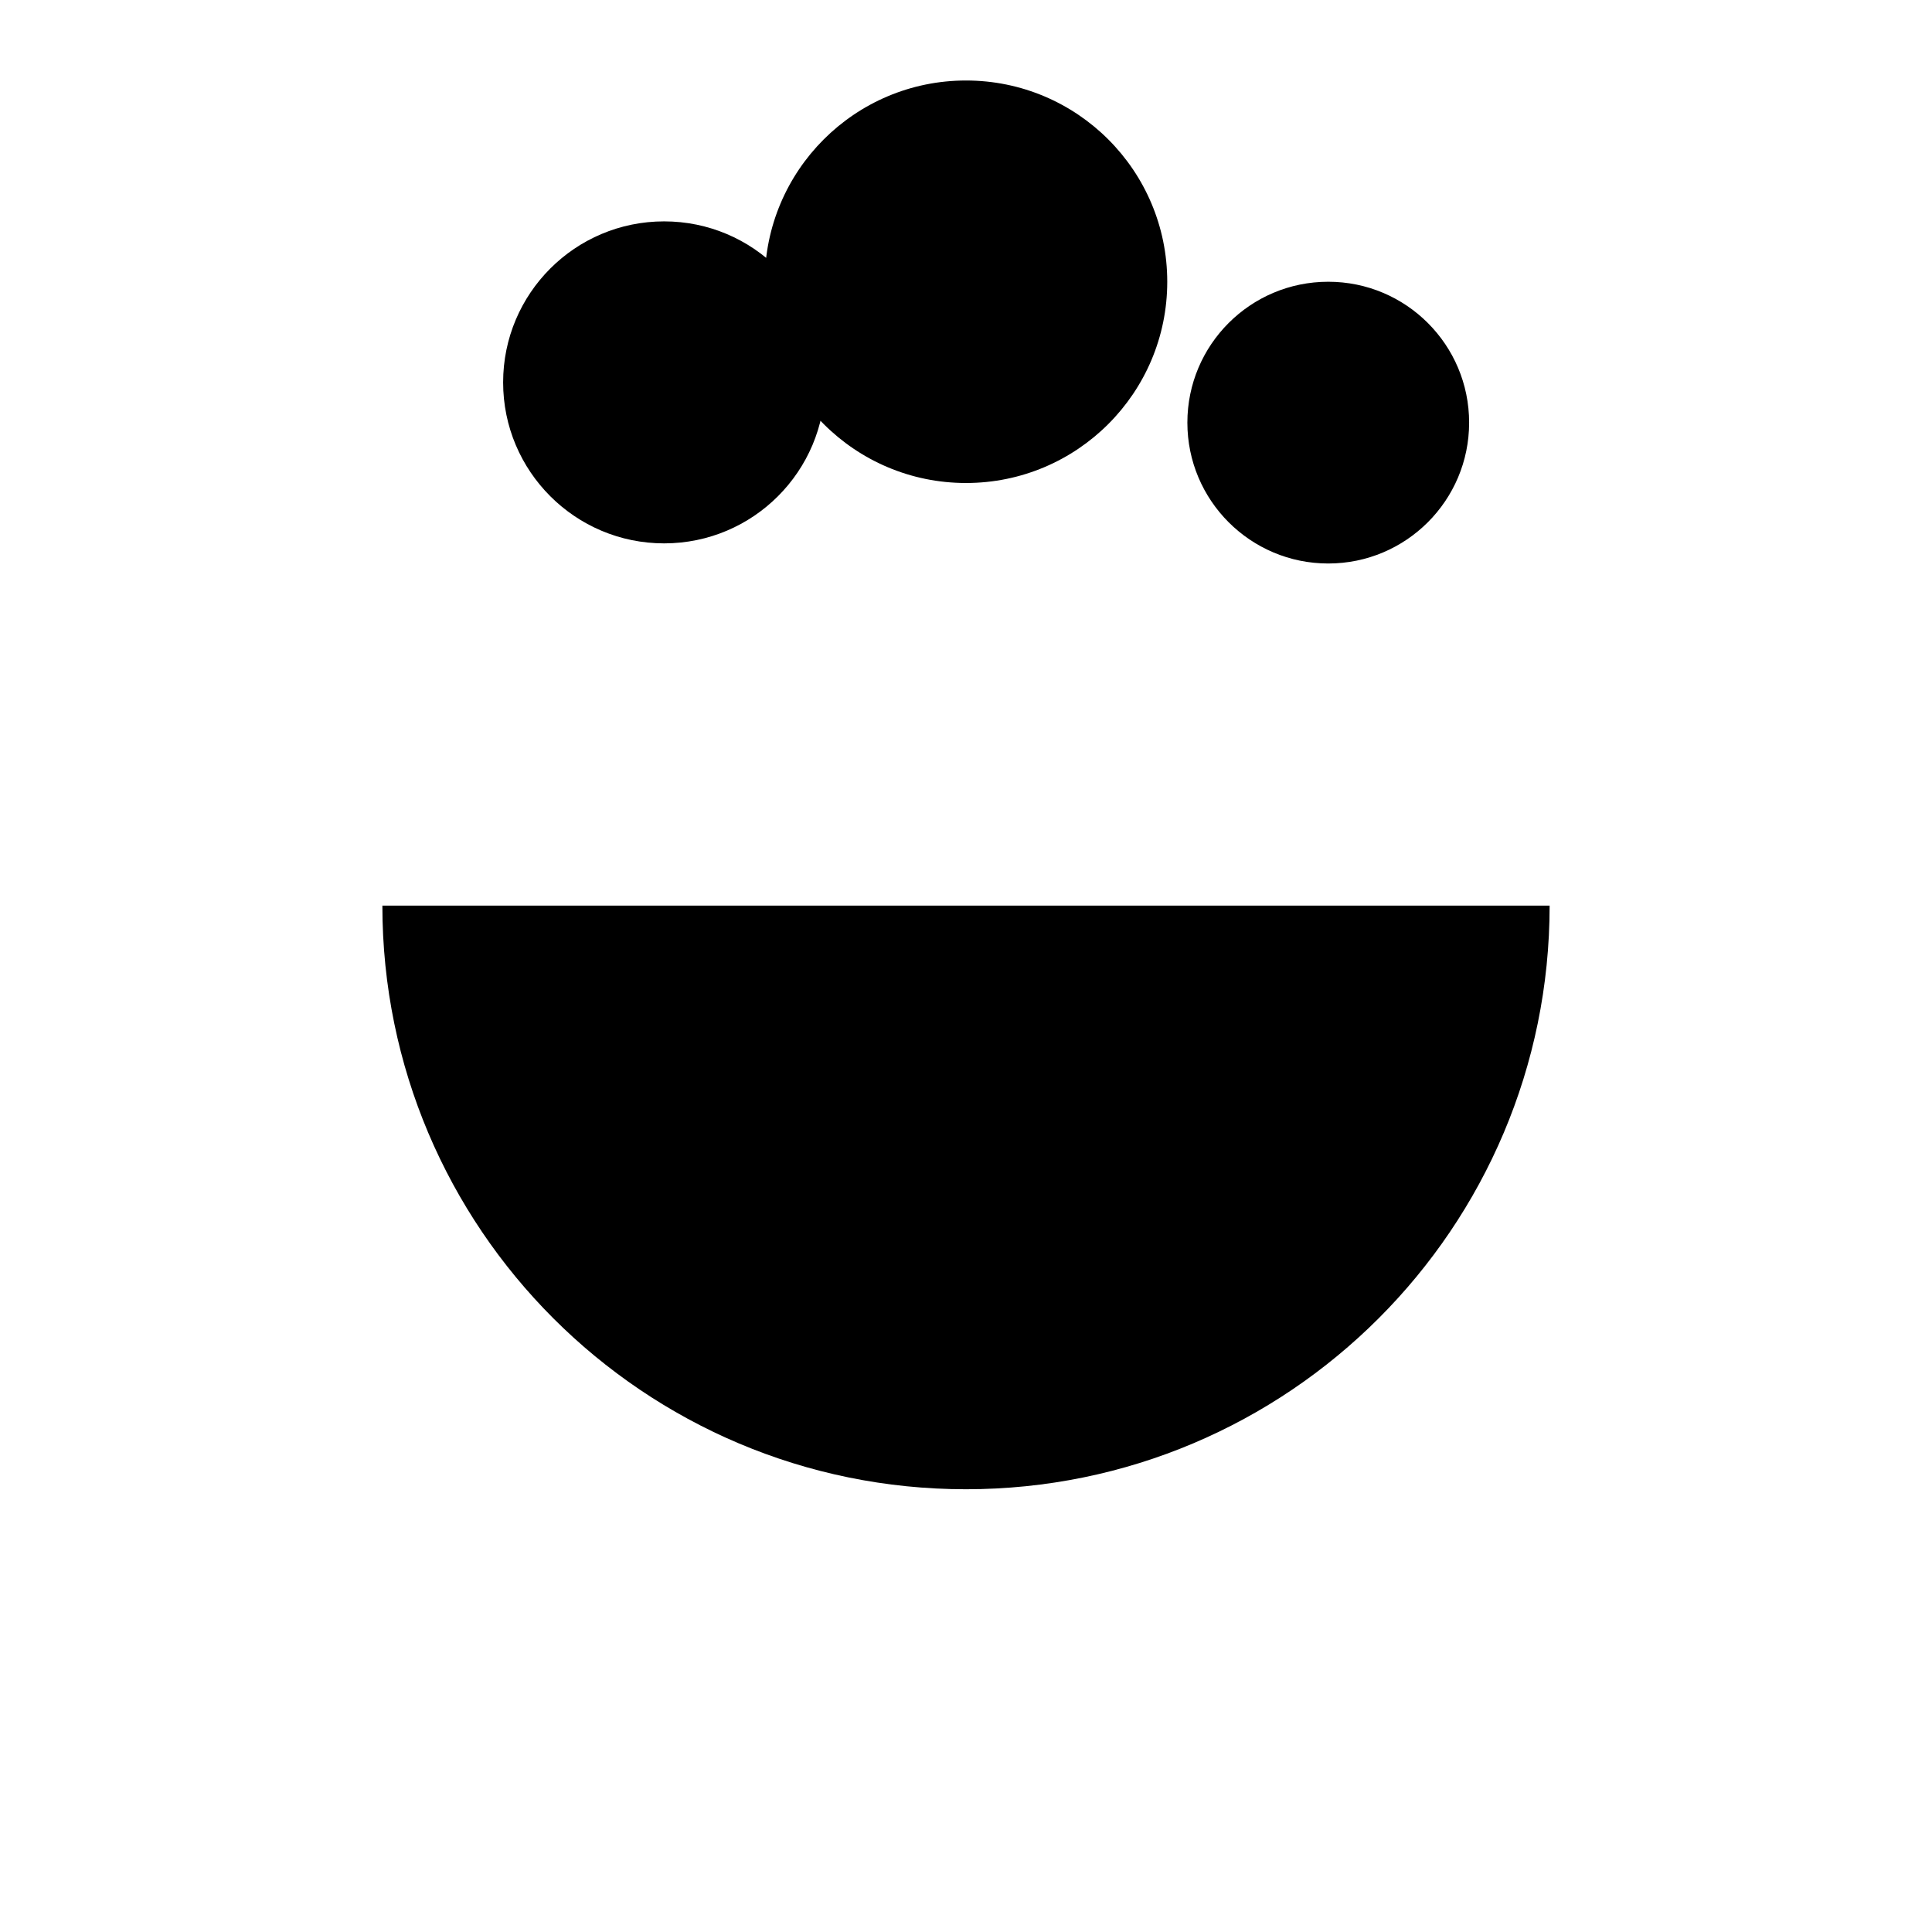
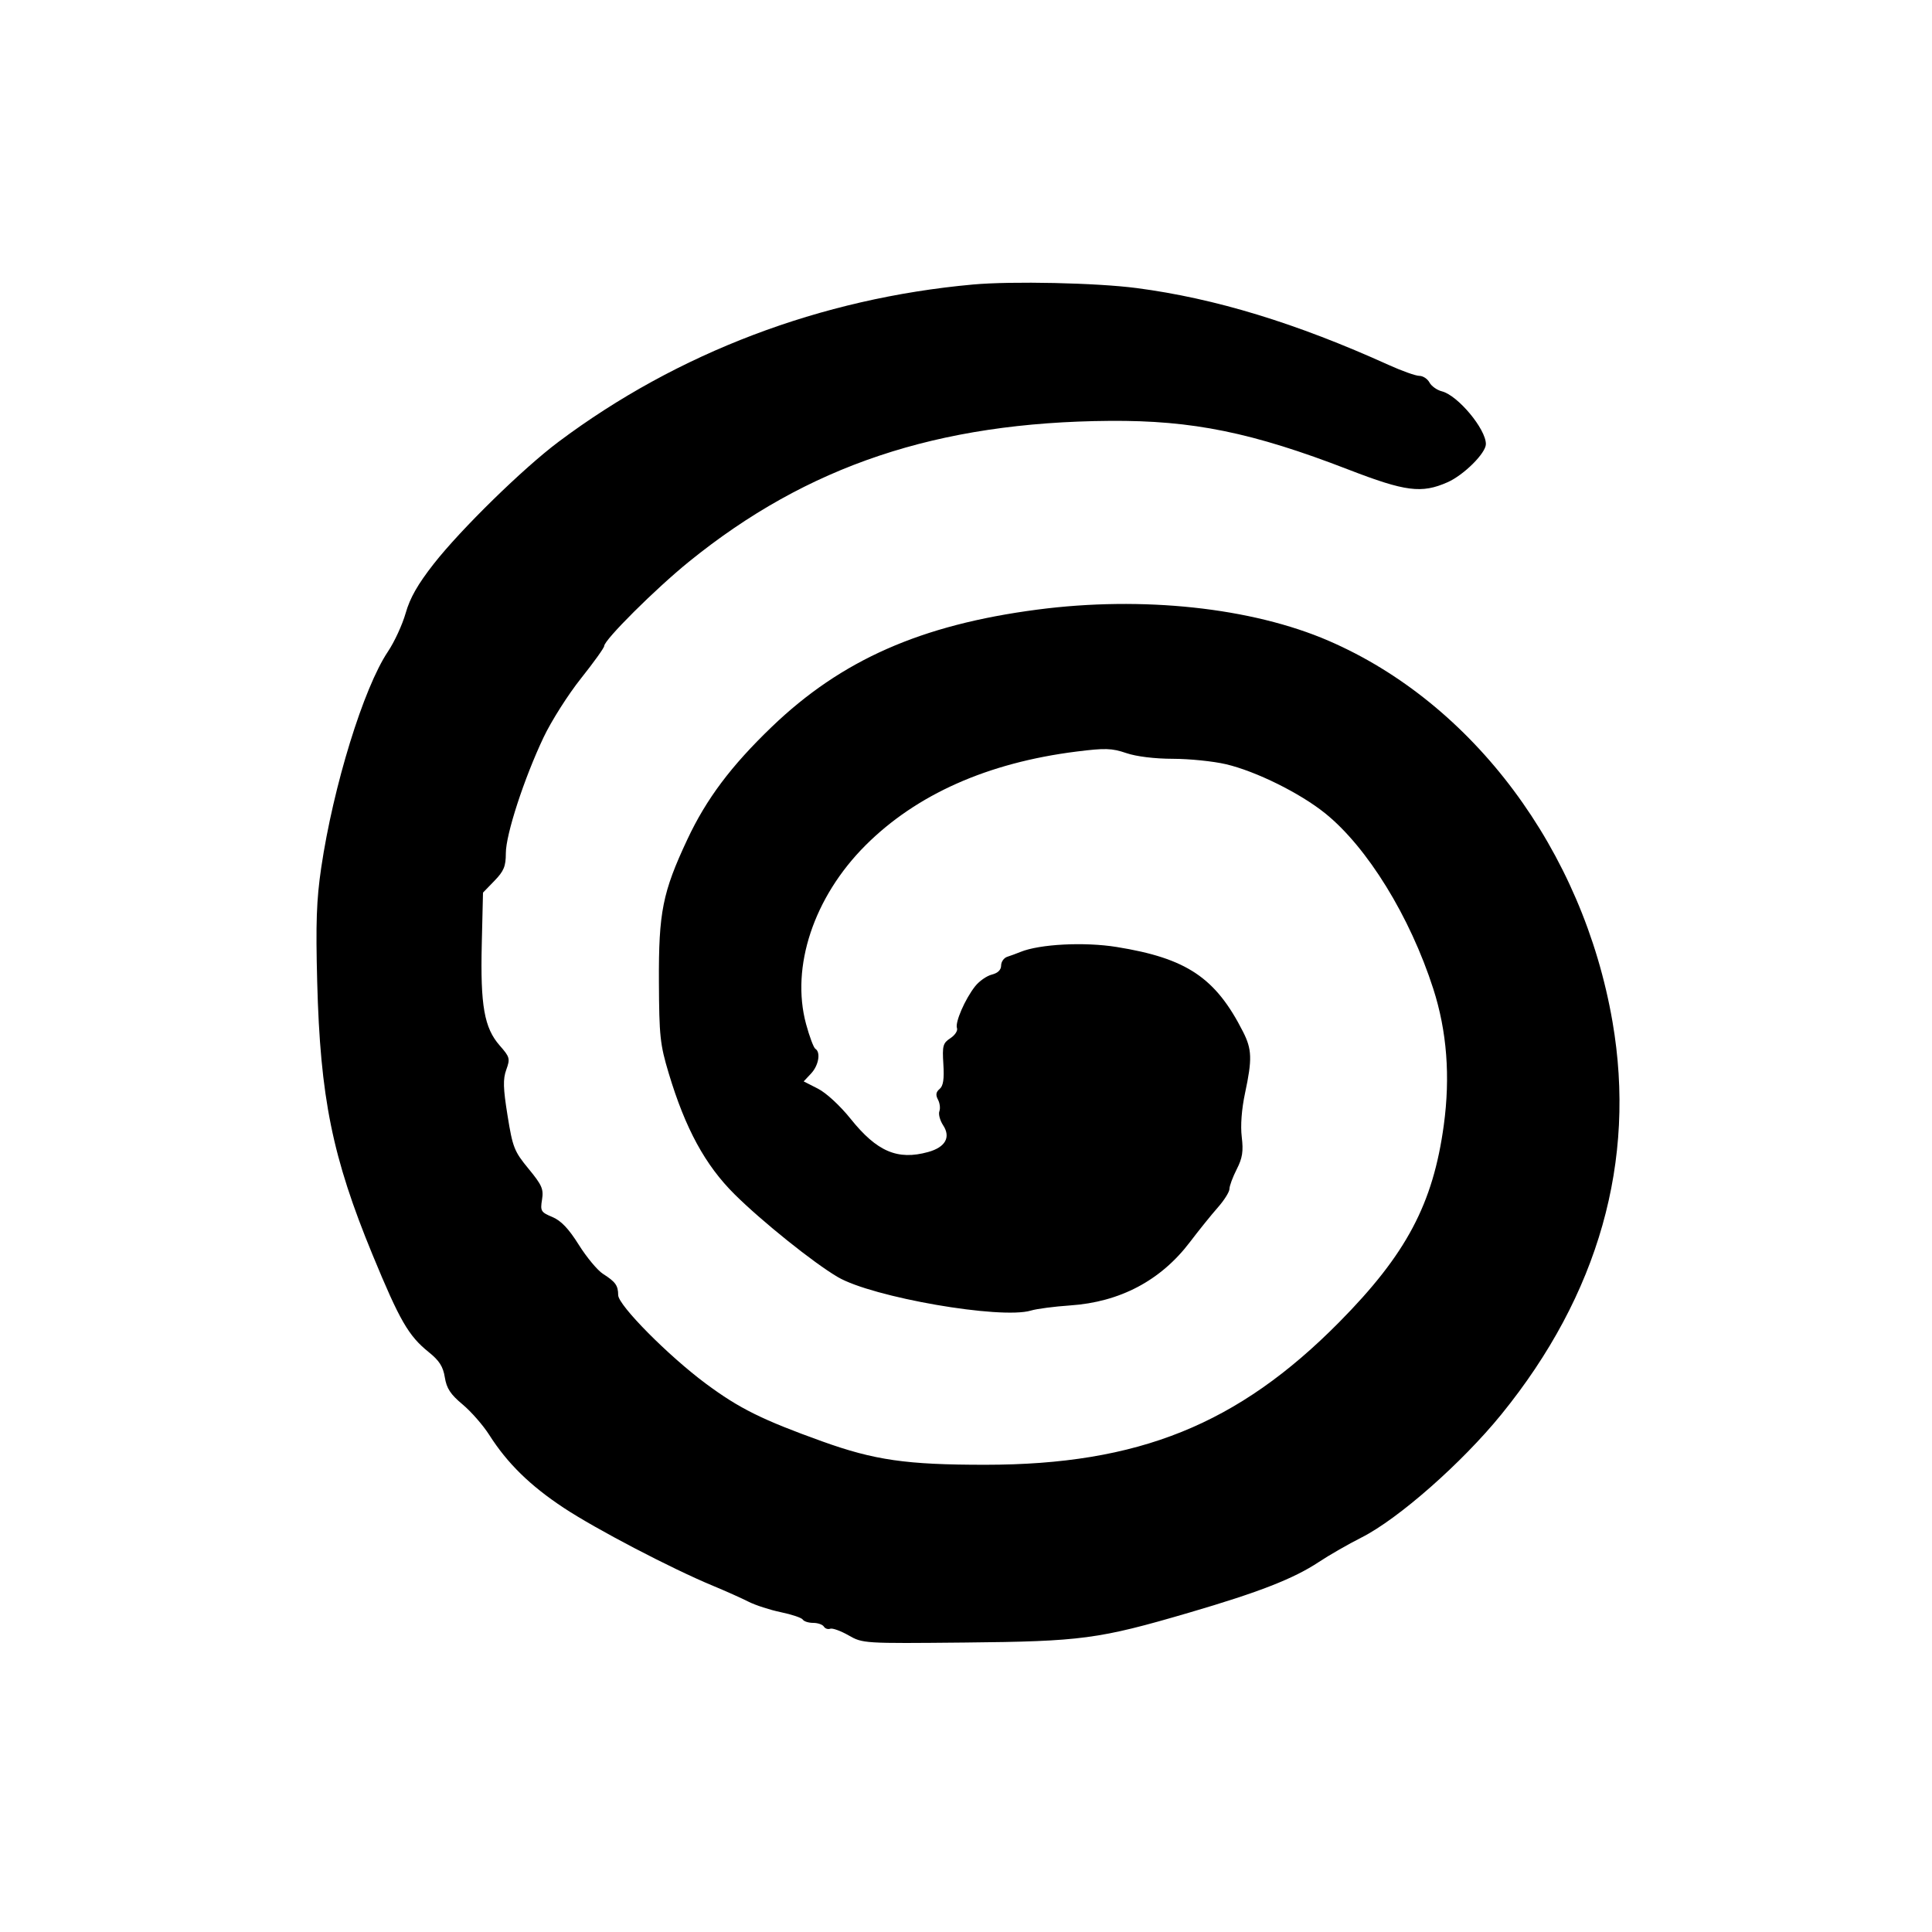
- <svg xmlns="http://www.w3.org/2000/svg" viewBox="0 0 24 24" fill="currentColor">
-   <path d="M4.75 11.25a7.25 7.25 0 0 0 14.5 0H4.75Zm3.5-4.5a2 2 0 1 0 0-4 2 2 0 0 0 0 4Zm3.75-.75a2.5 2.5 0 1 0 0-5 2.5 2.5 0 0 0 0 5Zm4.5 1a1.75 1.75 0 1 0 0-3.5 1.75 1.75 0 0 0 0 3.5Z" />
+ <svg xmlns="http://www.w3.org/2000/svg" viewBox="0 0 550 550" fill="currentColor">
+   <path d="M276.978 80.997C233.658 84.92 192.891 100.393 159 125.774c-10.065 7.538-27.793 24.878-35.527 34.75-4.533 5.787-6.759 9.689-7.983 14-0.934 3.287-3.211 8.226-5.059 10.976-6.917 10.291-15.565 38.312-18.99 61.536-1.348 9.142-1.58 15.717-1.142 32.464 0.863 32.972 4.302 49.926 15.771 77.739 7.717 18.716 10.22 23.052 15.972 27.675 3.023 2.429 4.099 4.115 4.591 7.195 0.502 3.139 1.614 4.832 5.058 7.707 2.427 2.026 5.846 5.934 7.596 8.684 5.148 8.089 11.617 14.422 21.213 20.764 9.151 6.048 30.733 17.318 42.508 22.197 3.571 1.479 8.101 3.508 10.067 4.507 1.966 1 6.121 2.346 9.233 2.992 3.111 0.646 5.917 1.594 6.234 2.107 0.317 0.513 1.648 0.933 2.958 0.933 1.31 0 2.675 0.474 3.033 1.053 0.357 0.579 1.172 0.855 1.809 0.614 0.637-0.241 2.992 0.608 5.233 1.887 4.042 2.307 4.312 2.323 33 2.043 33.355-0.326 38.171-0.967 63.941-8.51 20.015-5.859 29.787-9.677 36.968-14.445 2.878-1.911 8.333-5.041 12.124-6.957 10.498-5.307 28.56-21.208 39.797-35.036 27.69-34.077 38.476-72.193 31.635-111.8-8.421-48.751-39.631-90.625-80.819-108.433-21.891-9.464-52.985-12.791-82.92-8.871-33.116 4.337-55.76 14.33-75.564 33.349-11.615 11.155-18.673 20.566-24.079 32.106-7.045 15.038-8.171 20.683-8.079 40.5 0.072 15.45 0.325 17.821 2.779 26 4.74 15.799 10.401 26.202 18.778 34.507 7.819 7.752 22.494 19.52 29.36 23.543 9.867 5.783 46.43 12.122 55.001 9.536 1.652-0.498 6.663-1.153 11.136-1.456 14.216-0.961 25.815-7.097 34.127-18.053 2.535-3.343 6.101-7.766 7.925-9.83 1.823-2.064 3.315-4.444 3.315-5.29s0.928-3.356 2.062-5.579c1.638-3.211 1.934-5.103 1.438-9.21-0.39-3.231-0.038-7.912 0.938-12.484 2.065-9.673 1.974-12.453-0.575-17.475-7.812-15.392-16.049-20.915-35.98-24.123-9.198-1.481-21.914-0.824-27.383 1.413-1.1 0.45-2.788 1.07-3.75 1.378-0.962 0.308-1.75 1.425-1.75 2.482 0 1.247-0.933 2.157-2.651 2.589-1.458 0.365-3.595 1.862-4.75 3.326-2.884 3.656-5.776 10.322-5.166 11.91 0.276 0.721-0.566 2.011-1.871 2.866-2.136 1.4-2.337 2.144-2.006 7.411 0.267 4.236-0.03 6.187-1.073 7.052-1.039 0.862-1.169 1.705-0.466 3.019 0.537 1.002 0.718 2.493 0.403 3.314-0.314 0.82 0.169 2.623 1.075 4.005 2.229 3.401 0.639 6.239-4.257 7.599-8.706 2.418-14.595-0.101-22.084-9.446-2.98-3.719-6.94-7.376-9.281-8.57l-4.083-2.083 2.105-2.24c2.154-2.293 2.806-6.061 1.219-7.041-0.487-0.302-1.677-3.473-2.645-7.048-4.405-16.272 2.206-36.154 16.91-50.858 14.503-14.504 34.797-23.529 60.057-26.708 8.182-1.03 10.068-0.973 14.179 0.427 2.893 0.986 8.082 1.622 13.313 1.631 4.715 0.008 11.497 0.702 15.072 1.541 8.532 2.004 21.076 8.21 28.235 13.969 12.009 9.66 24.173 29.403 30.792 49.975 3.879 12.055 4.874 24.961 2.993 38.795-3.05 22.424-10.653 36.752-29.753 56.073-28.857 29.19-57.196 40.615-100.767 40.623-22.454 0.005-31.55-1.302-46.5-6.68-17.068-6.14-23.521-9.343-33.025-16.389-10.698-7.932-24.97-22.339-24.99-25.225-0.019-2.748-0.756-3.779-4.321-6.049-1.56-0.994-4.66-4.716-6.89-8.272-2.895-4.618-5.052-6.883-7.544-7.924-3.239-1.354-3.45-1.708-2.928-4.923 0.489-3.019-0.004-4.153-3.838-8.809-4.078-4.953-4.515-6.061-5.971-15.105-1.268-7.882-1.337-10.404-0.359-13.109 1.131-3.128 1.008-3.581-1.876-6.865-4.399-5.01-5.526-11.372-5.109-28.837l0.351-14.696 3.25-3.352c2.69-2.774 3.25-4.128 3.25-7.857 0-5.349 5.193-21.289 10.754-33.012 2.189-4.613 6.964-12.139 10.613-16.724 3.648-4.586 6.633-8.747 6.633-9.247 0-1.752 14.588-16.273 24.083-23.973 33.787-27.399 70.775-39.777 119.917-40.131 23.507-0.169 40.551 3.311 67.825 13.852 16.303 6.301 20.88 6.887 28.264 3.621 4.642-2.053 10.911-8.299 10.911-10.869 0-4.299-8.002-13.876-12.545-15.017-1.379-0.346-2.962-1.477-3.517-2.514-0.554-1.037-1.851-1.885-2.88-1.885-1.029 0-4.951-1.394-8.715-3.098-26.355-11.932-49.431-18.971-71.77-21.894-11.405-1.492-35.508-2.015-46.595-1.011Z" />
</svg>
